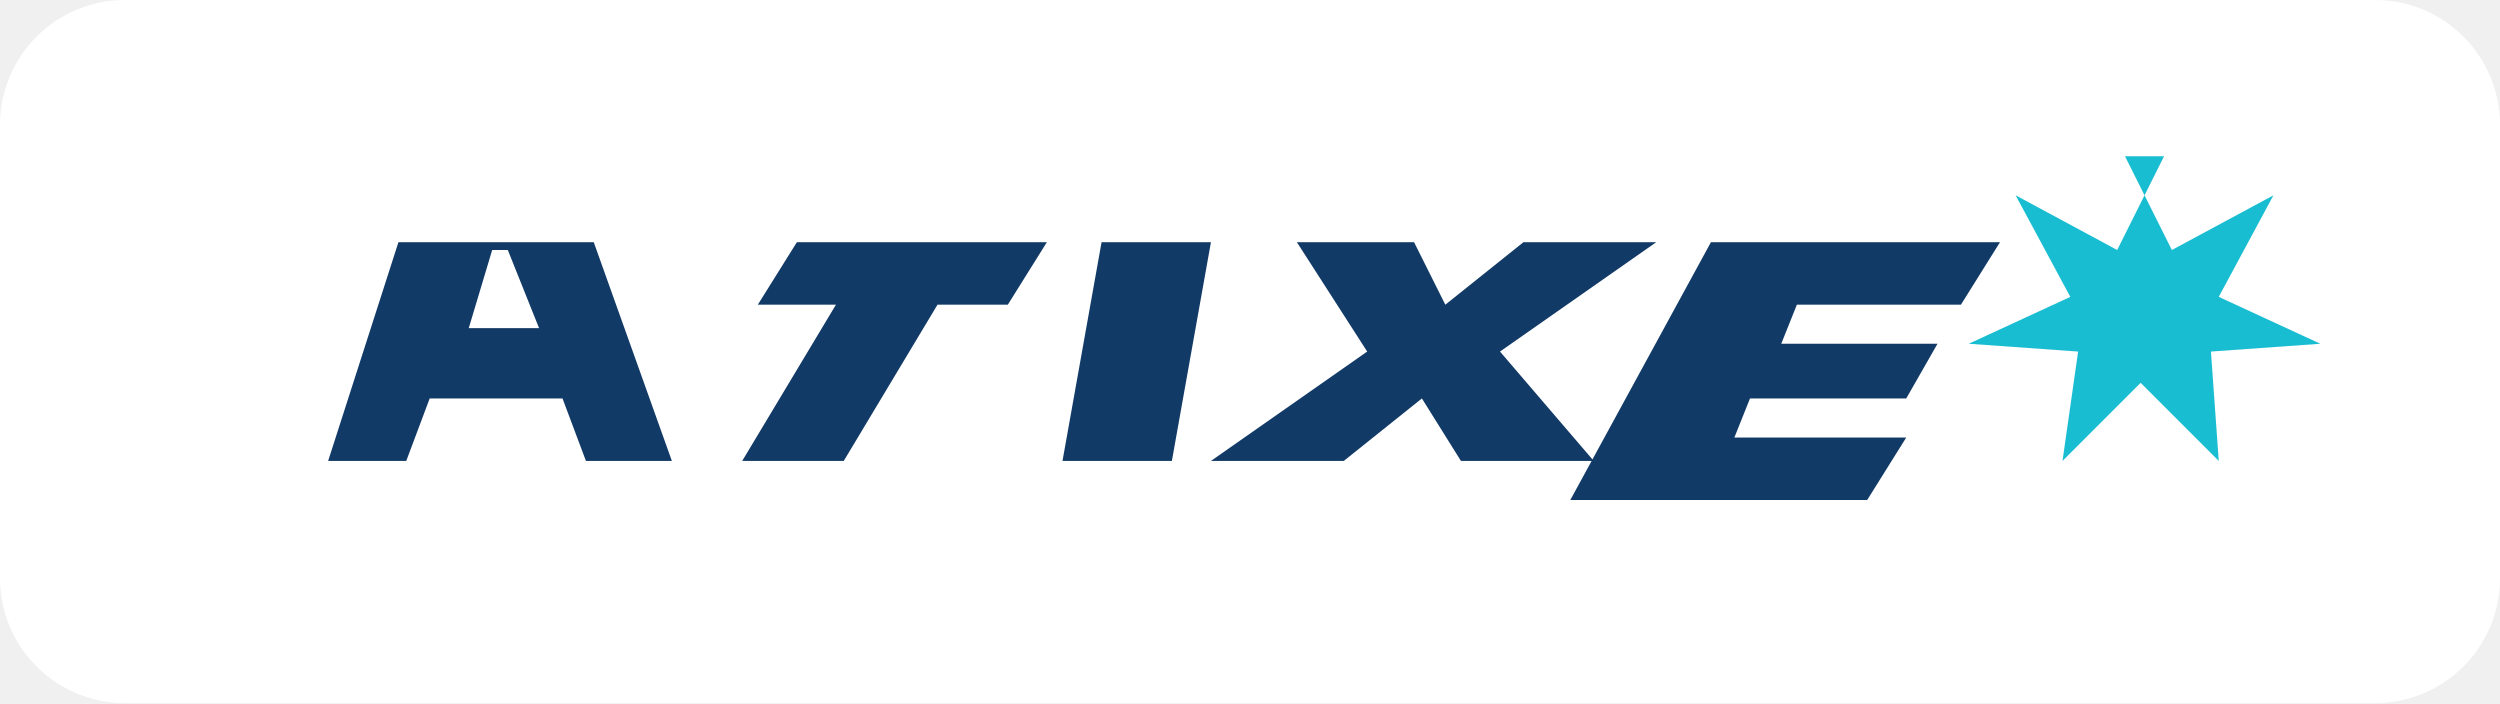
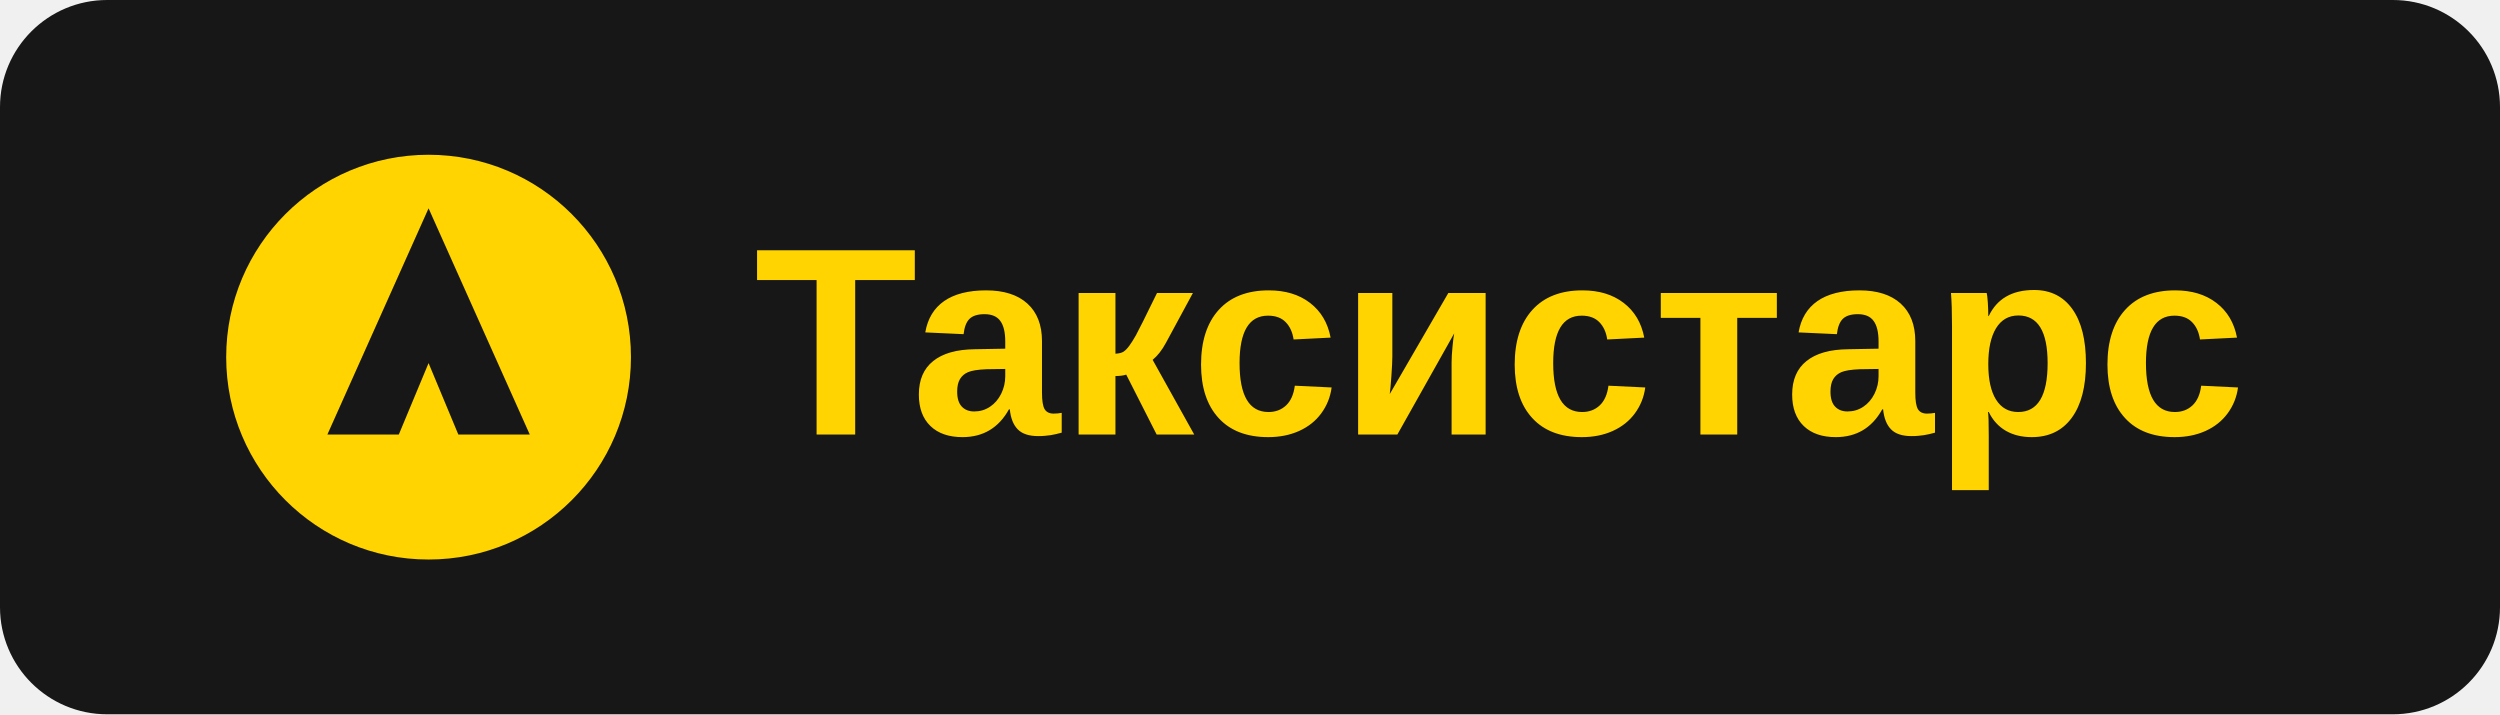
- <svg xmlns="http://www.w3.org/2000/svg" viewBox="0 0 320 90" role="img" aria-labelledby="title">
-   <rect width="320" height="90" rx="16" fill="#fff" />
-   <path d="M42 59 51 31h25l10 28H75l-3-8H55l-3 8H42Zm18-17h9l-4-10h-2l-3 10Zm50-11h24l-5 8h-9l-12 20H95l12-20h-10l5-8Zm31 0h14l-5 28h-14l5-28Zm25 0h15l4 8 10-8h17l-20 14 12 14h-17l-5-8-10 8h-17l20-14-9-14Zm53 0h37l-5 8h-21l-2 5h20l-4 7h-20l-2 5h22l-5 8h-38l18-33Z" fill="#123a67" />
-   <path d="m272 20 6 12 13-7-7 13 13 6-14 1 1 14-10-10-10 10 2-14-14-1 13-6-7-13 13 7 6-12Z" fill="#18bdd1" />
+ <svg xmlns="http://www.w3.org/2000/svg" viewBox="0 0 420 120">
+   <rect width="420" height="120" rx="18" fill="#171717" />
+   <circle cx="72" cy="60" r="34" fill="#ffd400" />
+   <path d="M55 73l17-38 17 38H77l-5-12-5 12z" fill="#171717" />
+   <text x="252" y="73" text-anchor="middle" font-family="Arial,sans-serif" font-size="45" font-weight="800" fill="#ffd400">Таксистарс</text>
</svg>
